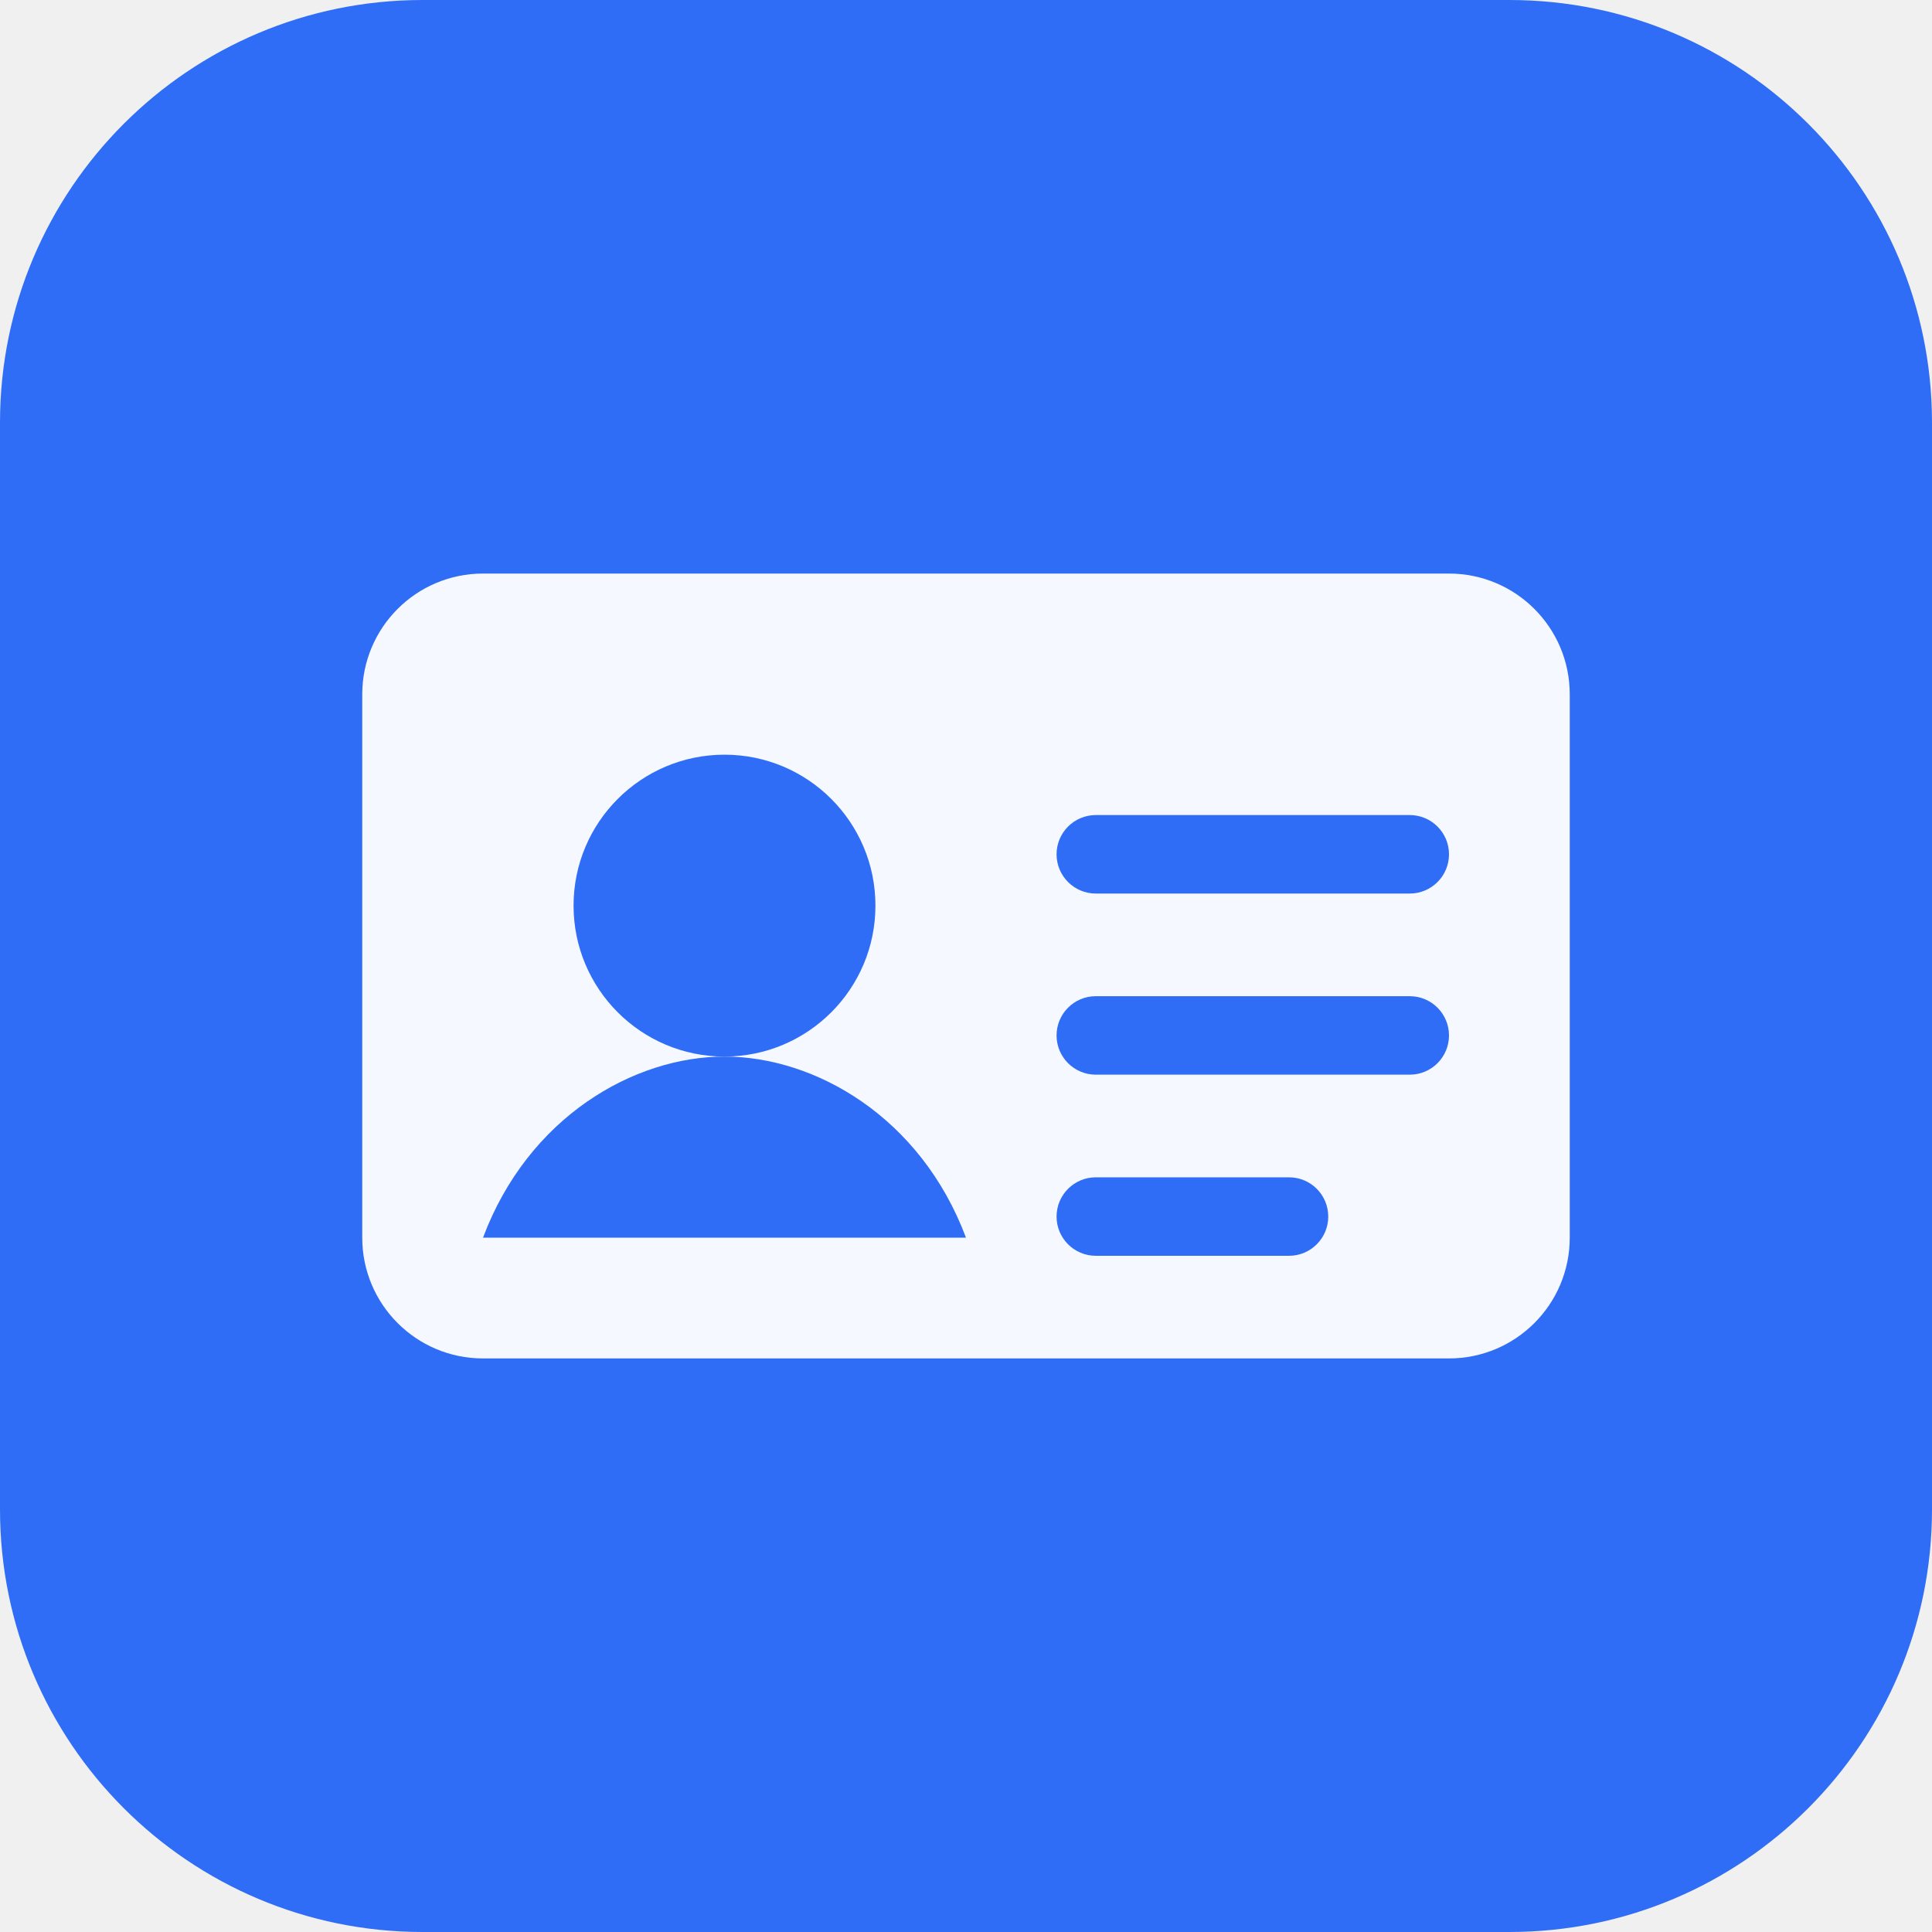
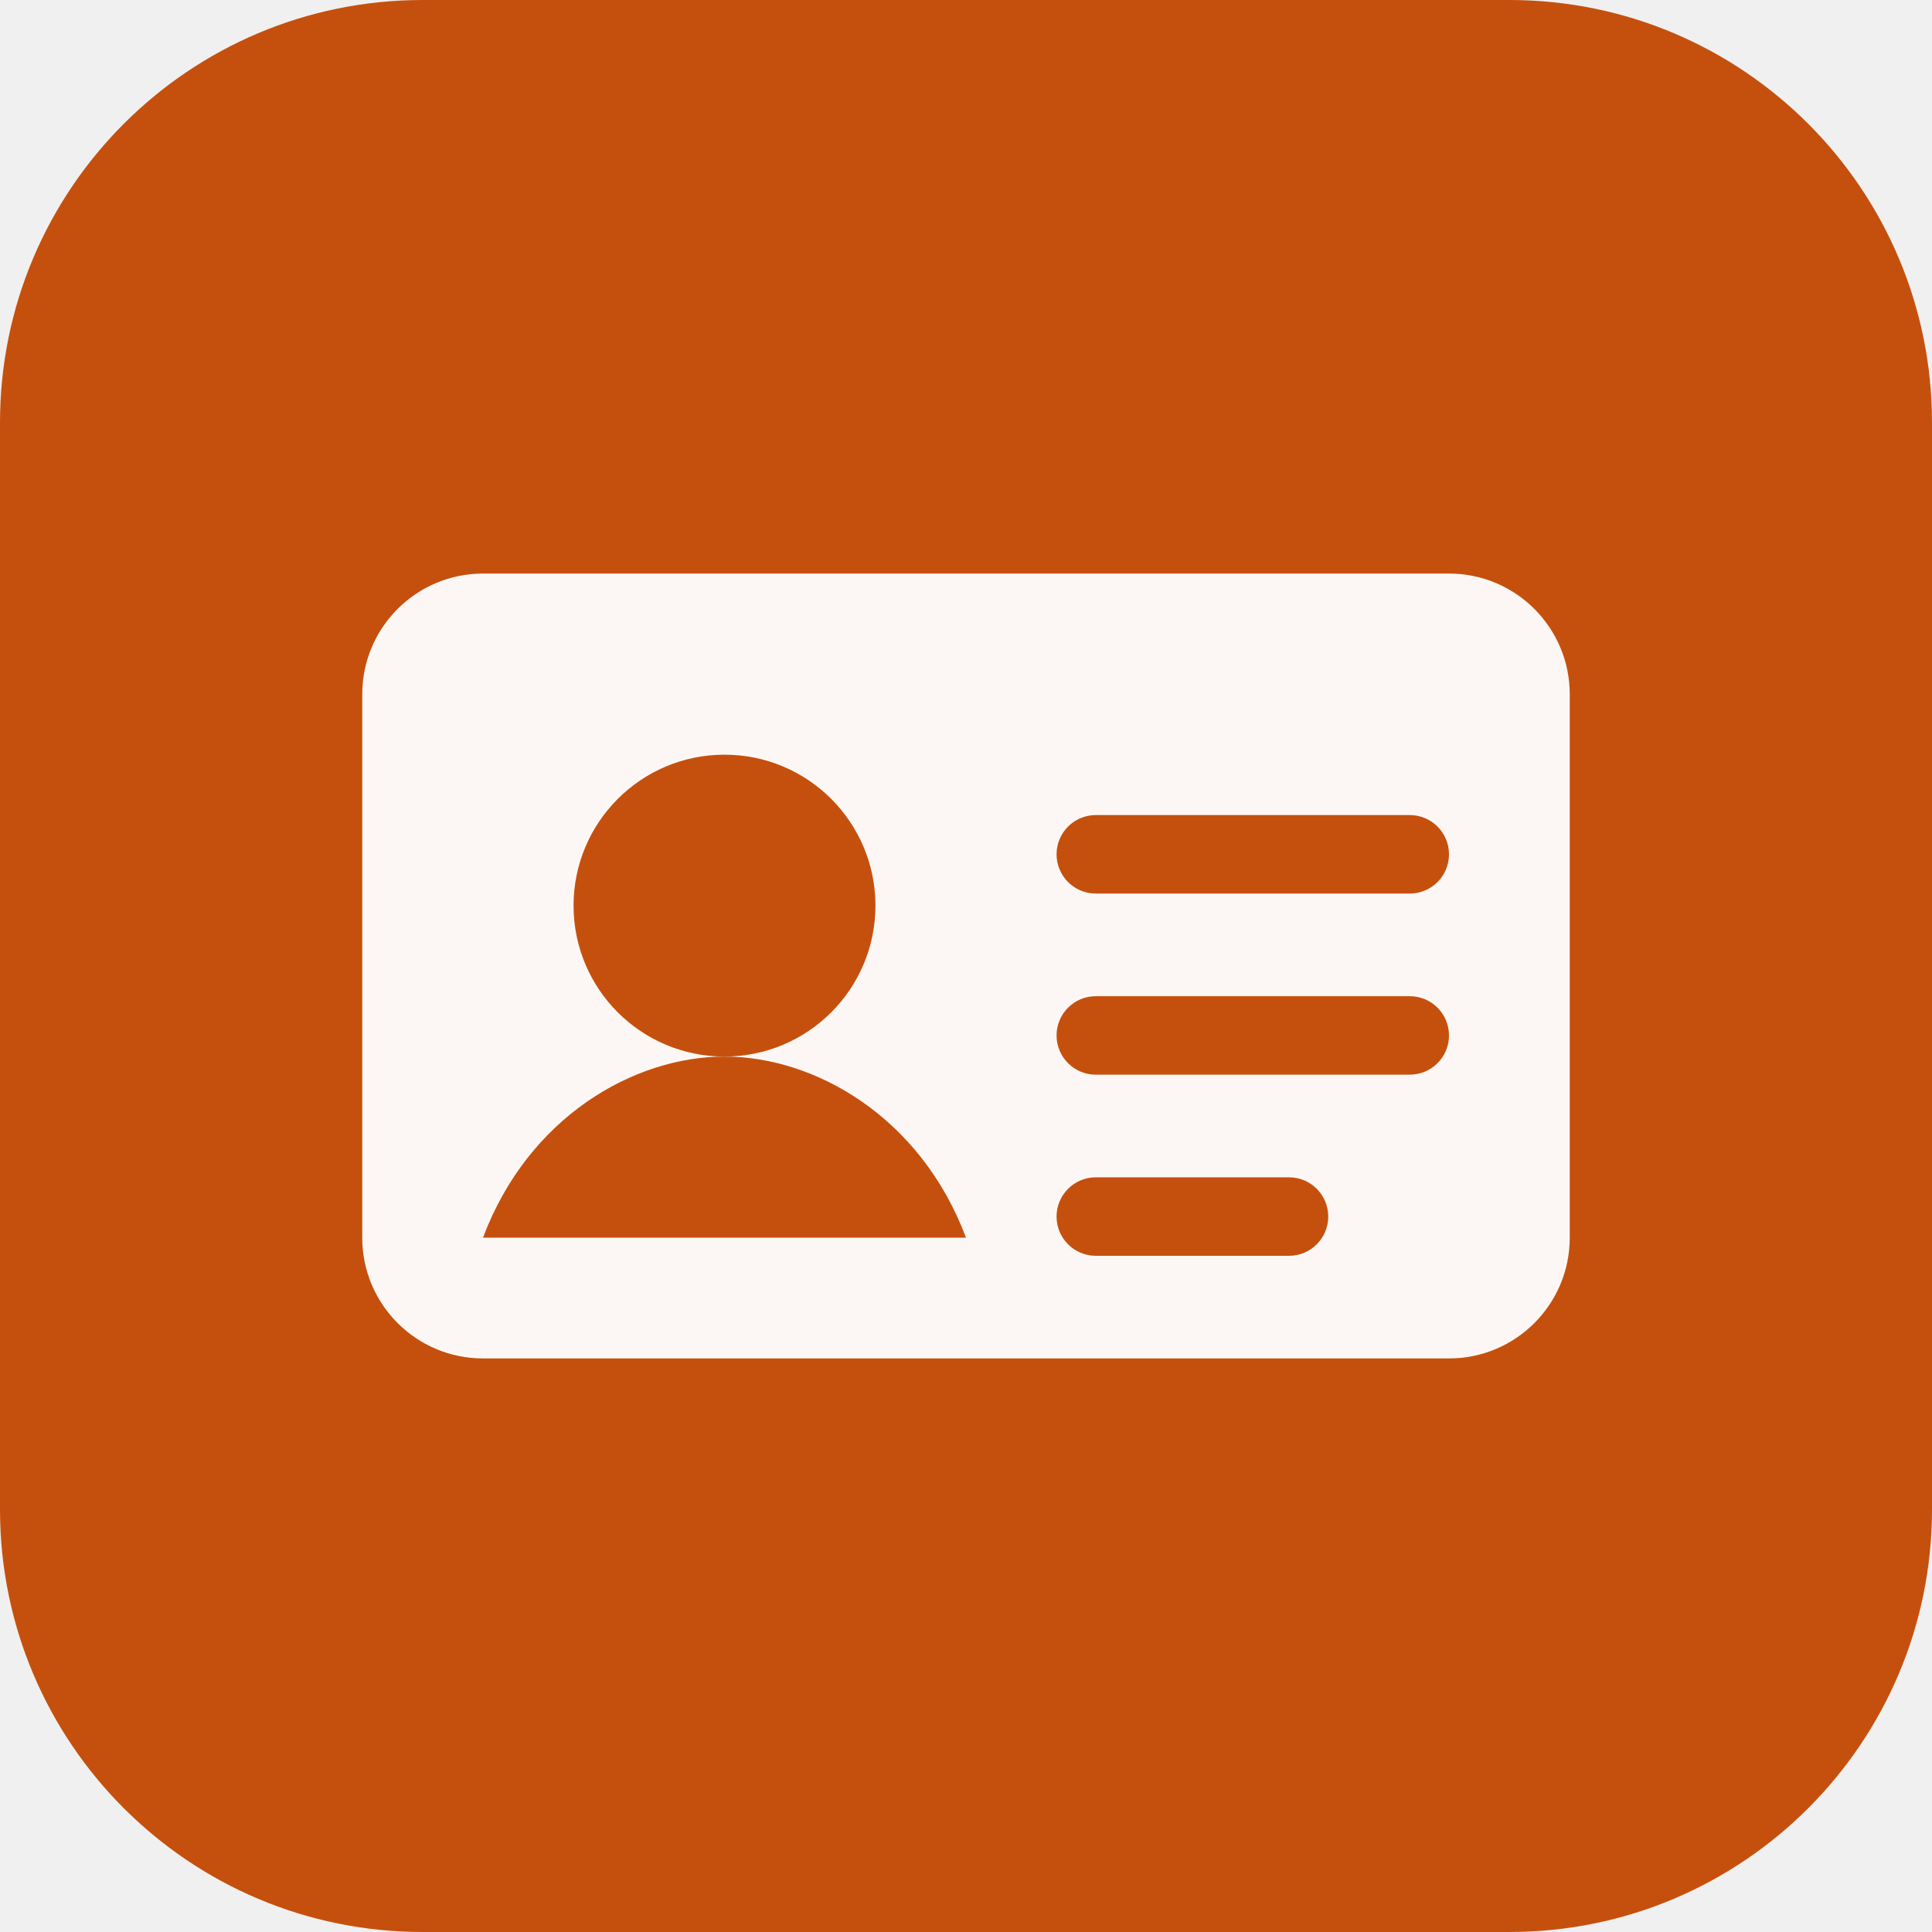
<svg xmlns="http://www.w3.org/2000/svg" viewBox="0 0 64 64">
-   <rect width="64" height="64" rx="14" fill="#2f6df6" />
+   <rect width="64" height="64" rx="14" fill="#c5500d" />
  <rect x="12" y="19" width="40" height="26" rx="4" fill="#fff" opacity=".95" />
-   <circle cx="24" cy="30" r="5" fill="#2f6df6" />
-   <path d="M16 41c1.5-4 5-6 8-6s6.5 2 8 6z" fill="#2f6df6" />
-   <rect x="35" y="27" width="13" height="2.6" rx="1.3" fill="#2f6df6" />
-   <rect x="35" y="33" width="13" height="2.6" rx="1.3" fill="#2f6df6" />
-   <rect x="35" y="39" width="9" height="2.6" rx="1.3" fill="#2f6df6" />
+   <circle cx="24" cy="30" r="5" fill="#c5500d" />
+   <path d="M16 41c1.5-4 5-6 8-6s6.5 2 8 6z" fill="#c5500d" />
+   <rect x="35" y="27" width="13" height="2.6" rx="1.3" fill="#c5500d" />
+   <rect x="35" y="33" width="13" height="2.6" rx="1.3" fill="#c5500d" />
+   <rect x="35" y="39" width="9" height="2.6" rx="1.3" fill="#c5500d" />
</svg>
